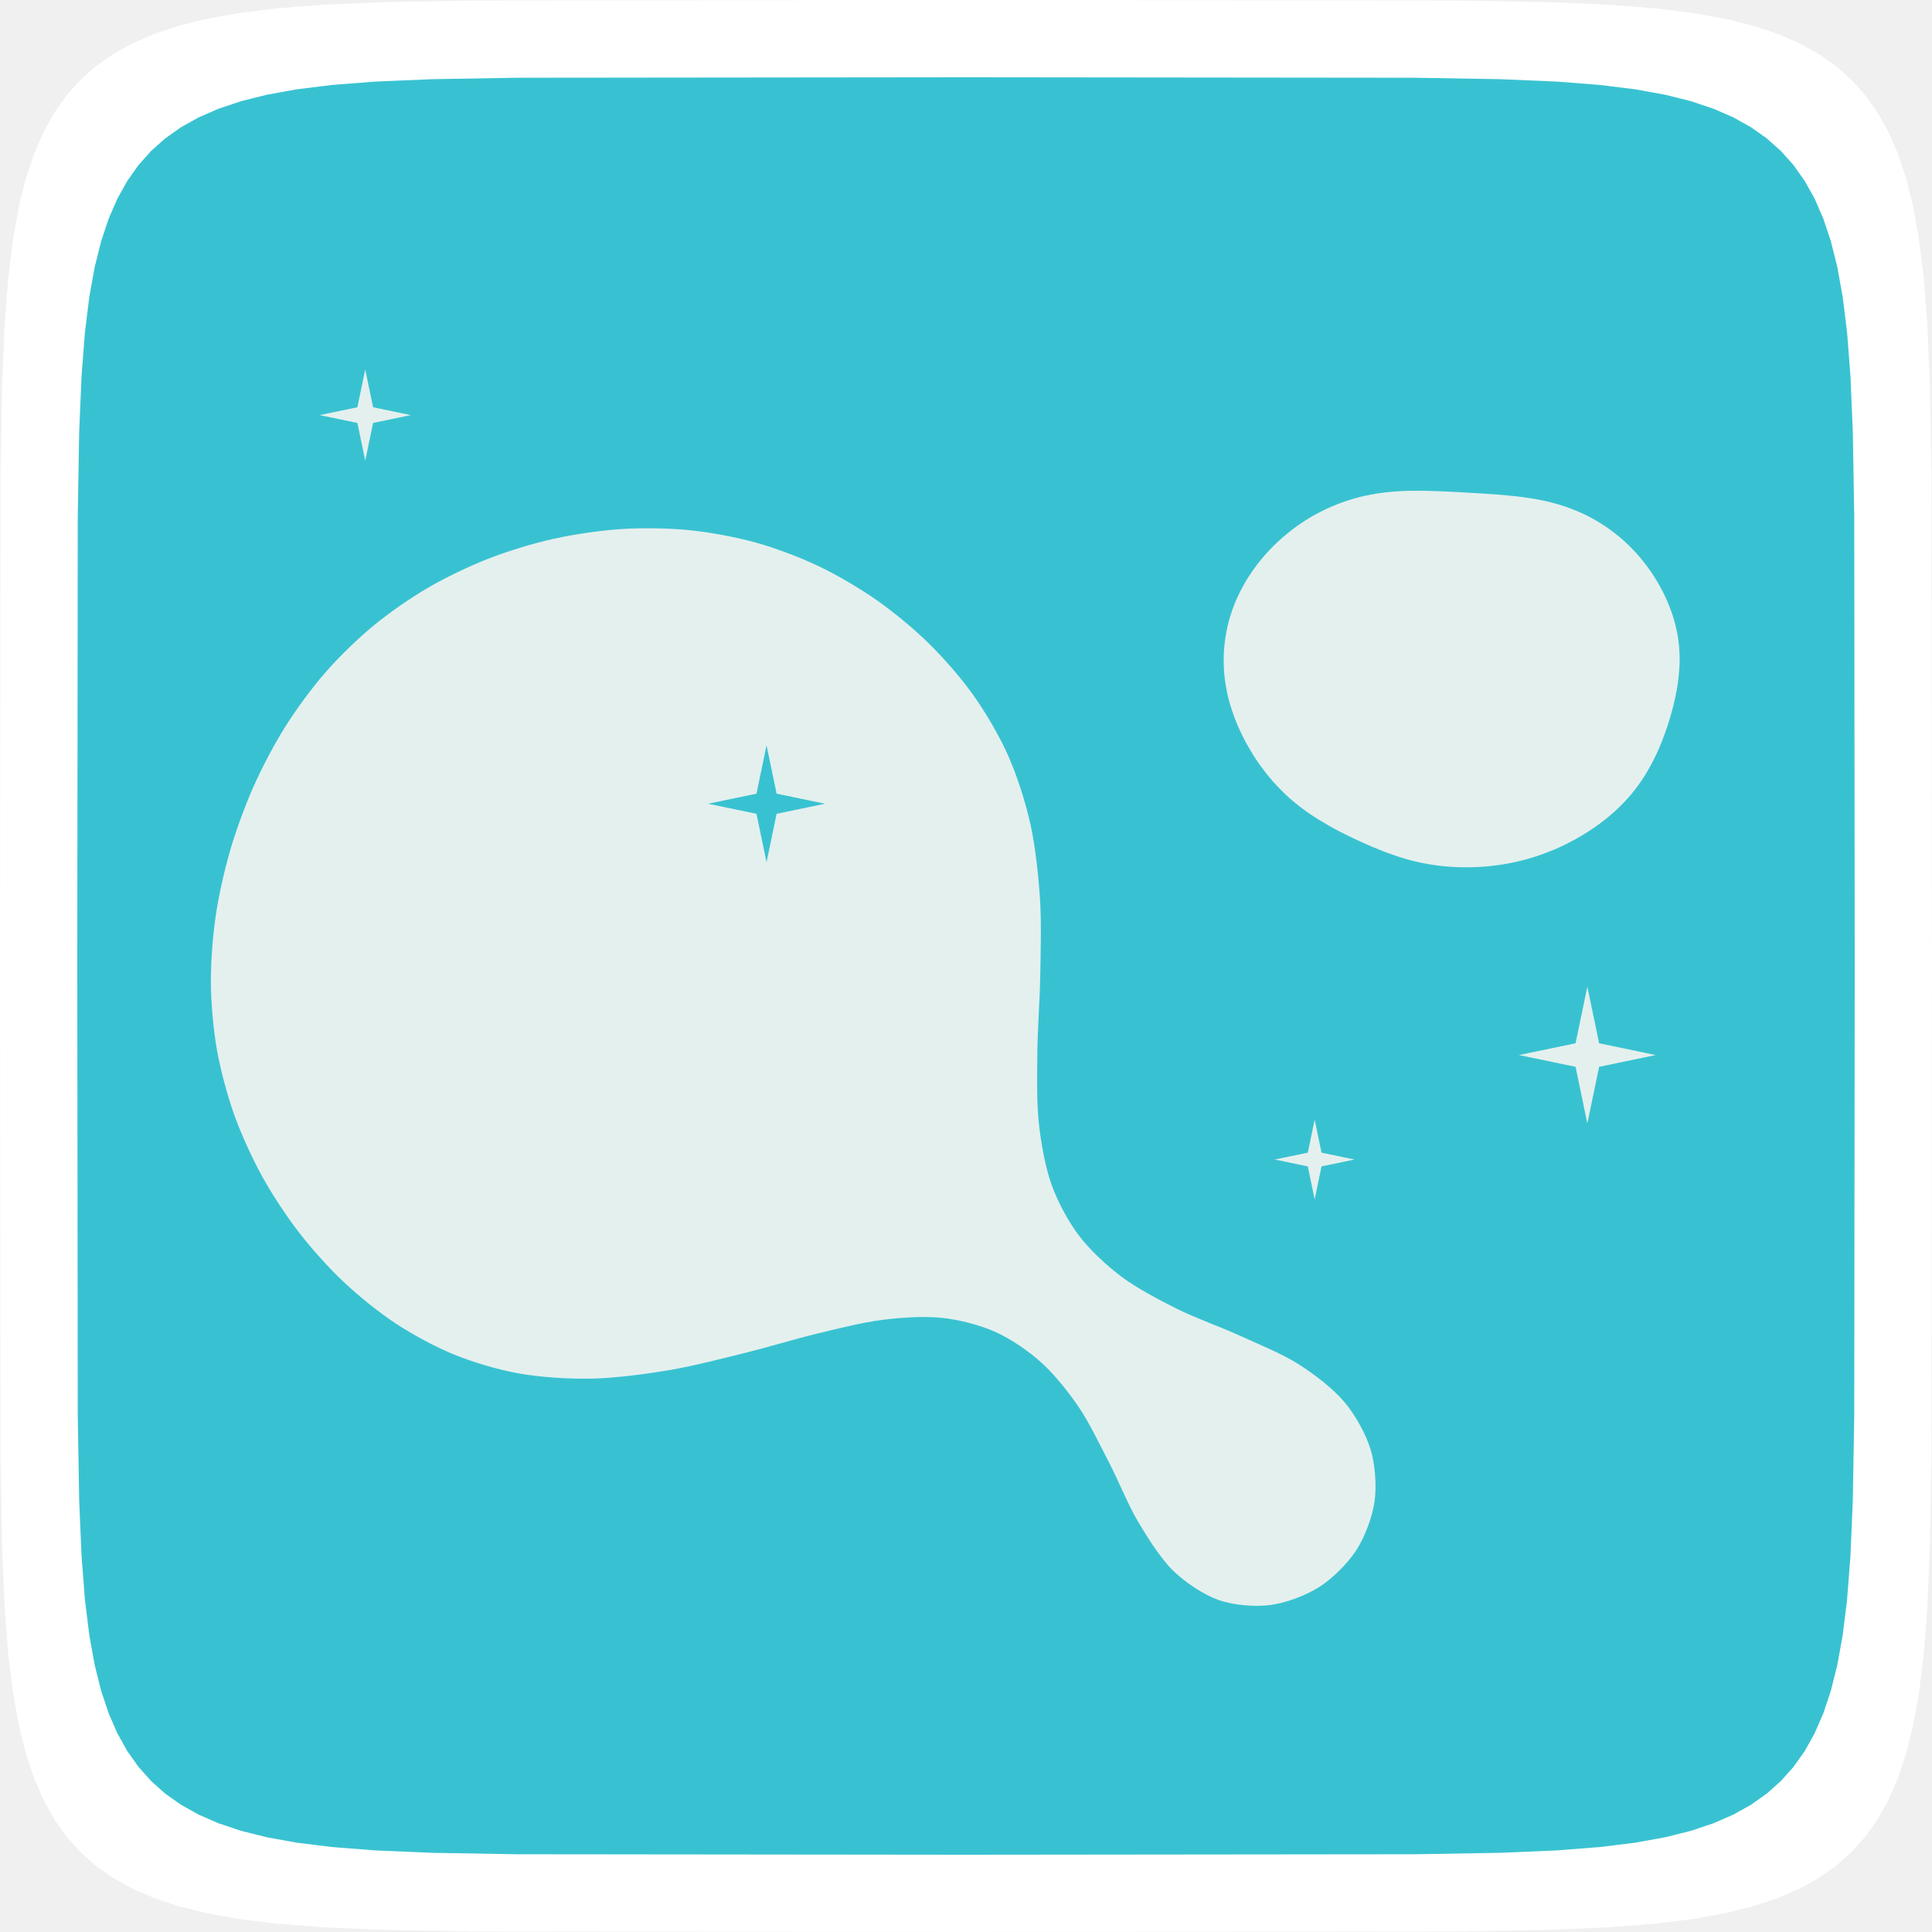
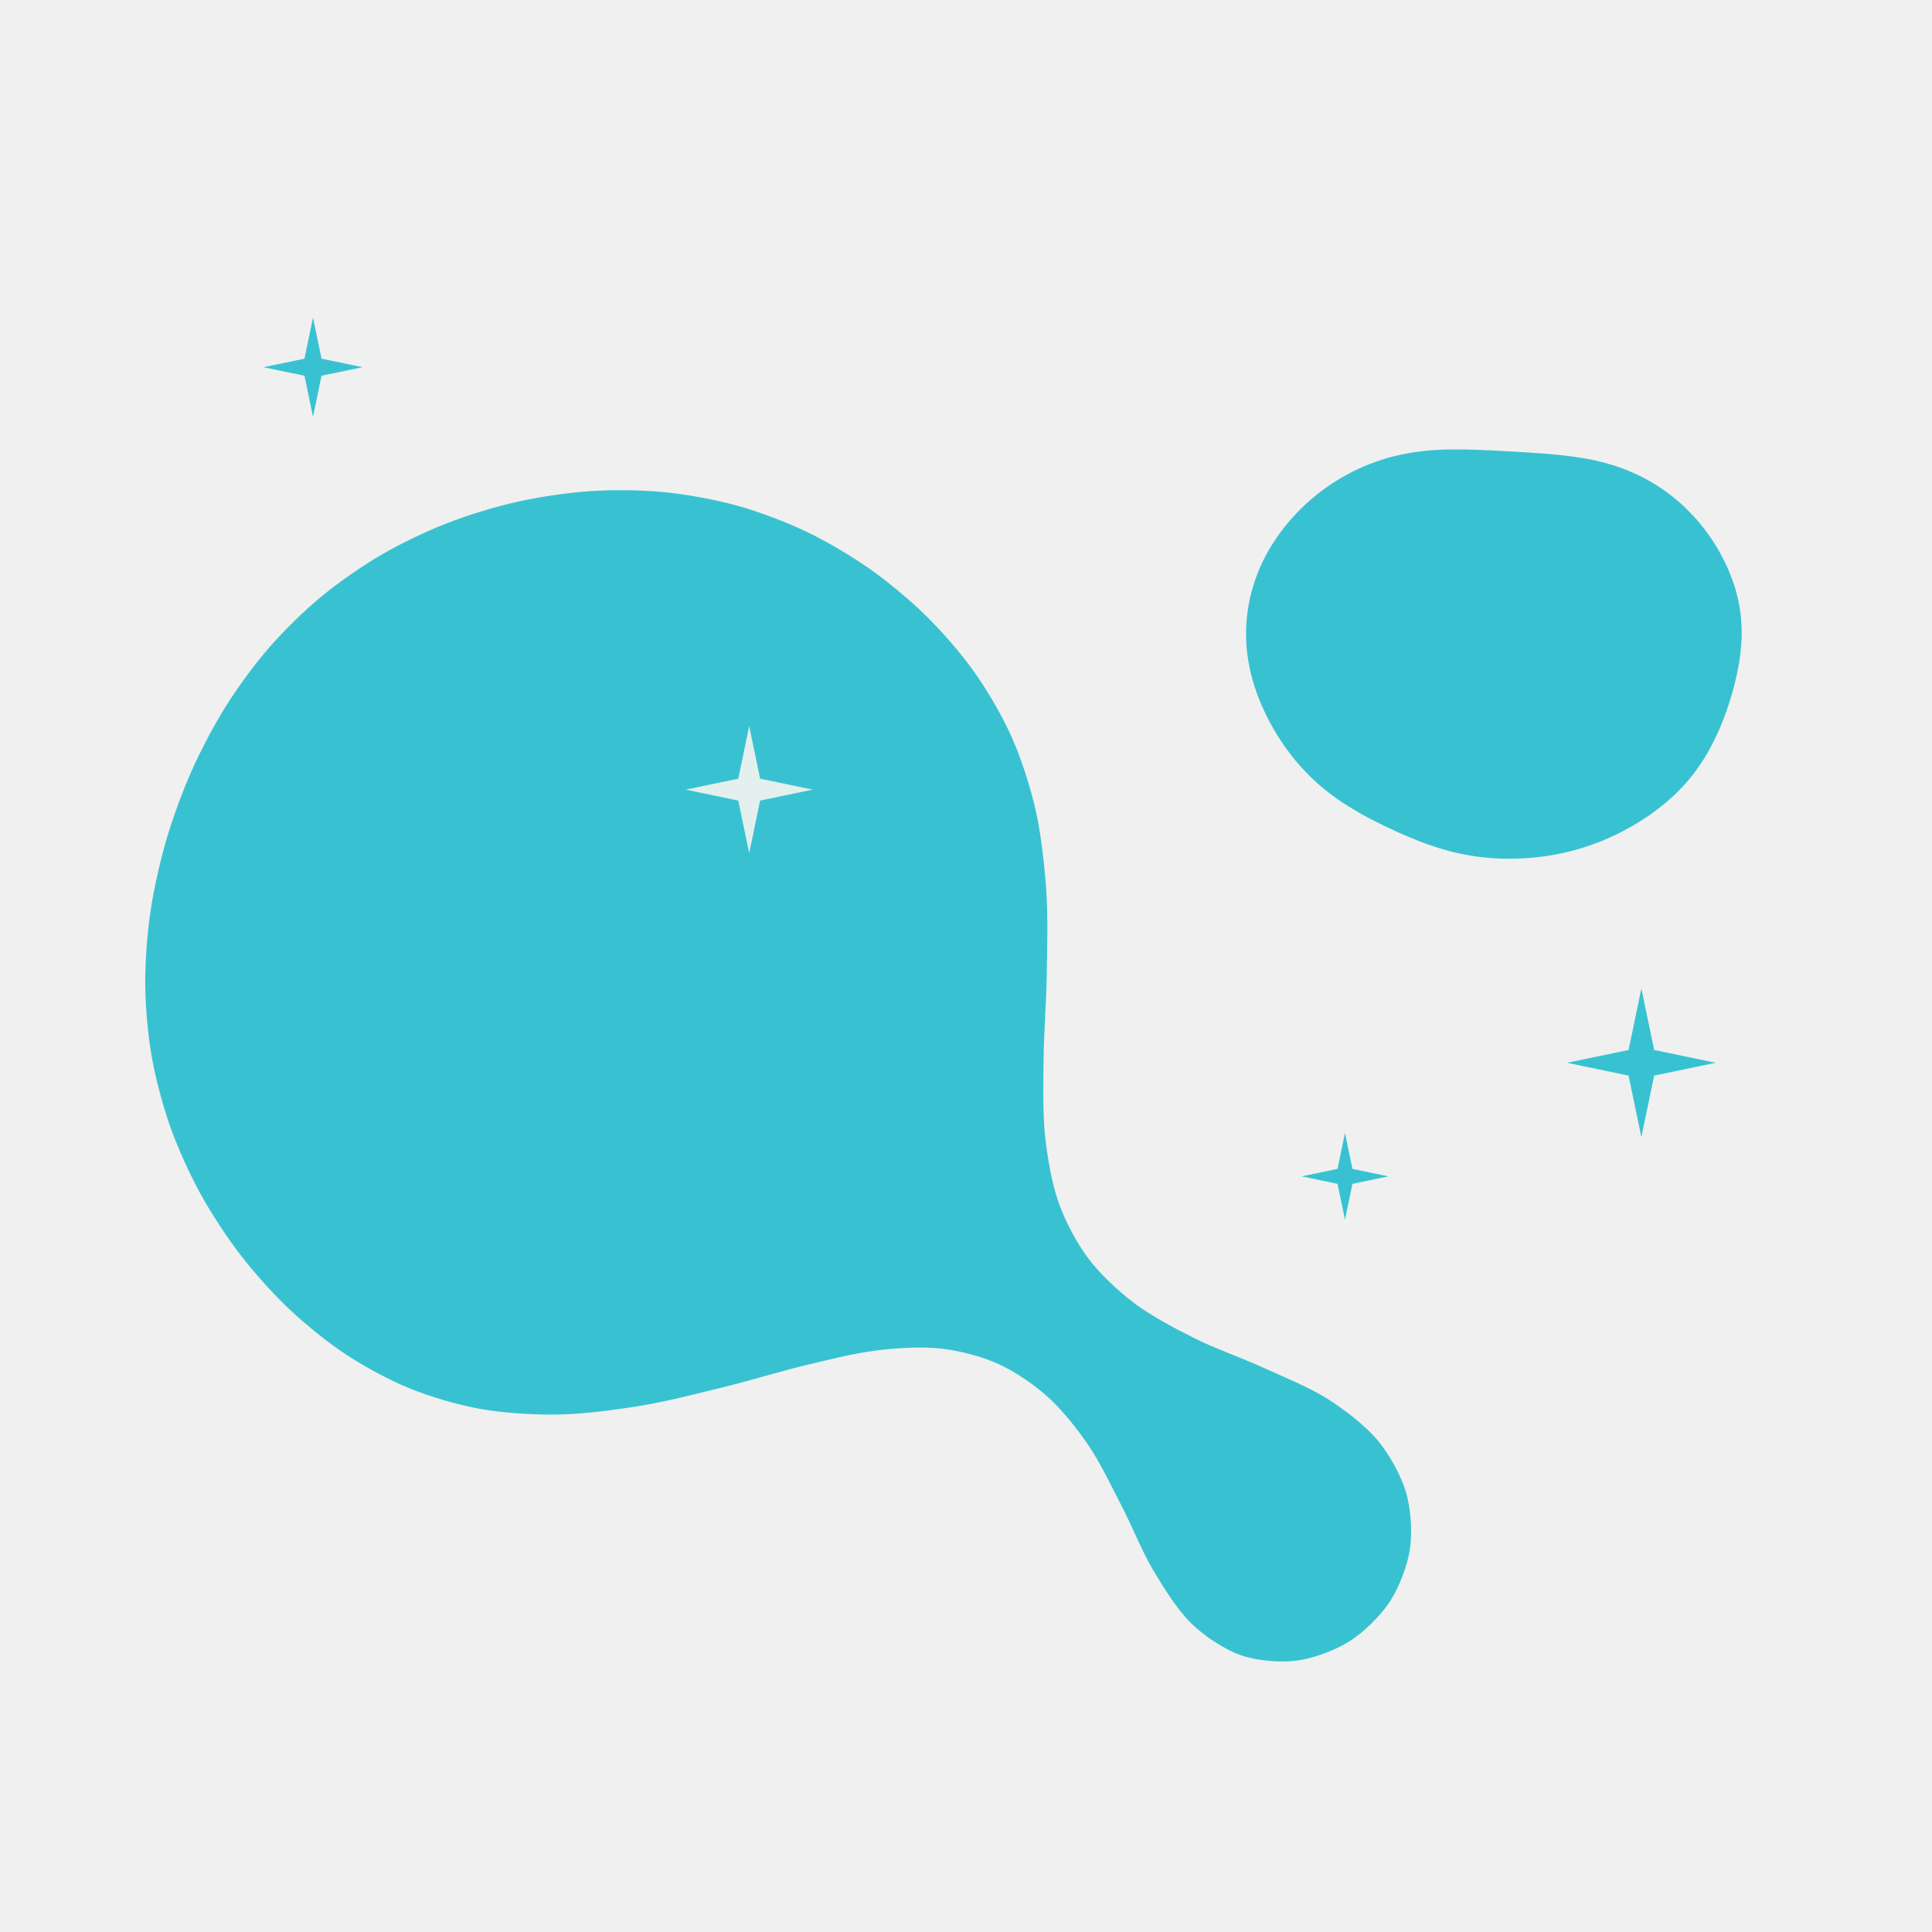
- <svg xmlns="http://www.w3.org/2000/svg" viewBox="0 0 512 512" role="img" aria-label="Flowing blue squircle inverse with white frame">
-   <path d="M512.000 256.000 L511.863 385.461 L511.451 409.874 L510.761 426.137 L509.791 438.595 L508.534 448.759 L506.983 457.349 L505.128 464.769 L502.958 471.269 L500.456 477.017 L497.605 482.127 L494.381 486.684 L490.753 490.753 L486.684 494.381 L482.127 497.605 L477.017 500.456 L471.269 502.958 L464.769 505.128 L457.349 506.983 L448.759 508.534 L438.595 509.791 L426.137 510.761 L409.874 511.451 L385.461 511.863 L256.023 512.000 L126.539 511.863 L102.126 511.451 L85.863 510.761 L73.405 509.791 L63.241 508.534 L54.651 506.983 L47.231 505.128 L40.731 502.958 L34.983 500.456 L29.873 497.605 L25.316 494.381 L21.247 490.753 L17.619 486.684 L14.395 482.127 L11.544 477.017 L9.042 471.269 L6.872 464.769 L5.017 457.349 L3.466 448.759 L2.209 438.595 L1.239 426.137 L0.549 409.874 L0.137 385.461 L0.000 256.027 L0.137 126.539 L0.549 102.126 L1.239 85.863 L2.209 73.405 L3.466 63.241 L5.017 54.651 L6.872 47.231 L9.042 40.731 L11.544 34.983 L14.395 29.873 L17.619 25.316 L21.247 21.247 L25.316 17.619 L29.873 14.395 L34.983 11.544 L40.731 9.042 L47.231 6.872 L54.651 5.017 L63.241 3.466 L73.405 2.209 L85.863 1.239 L102.126 0.549 L126.539 0.137 L255.970 0.000 L385.461 0.137 L409.874 0.549 L426.137 1.239 L438.595 2.209 L448.759 3.466 L457.349 5.017 L464.769 6.872 L471.269 9.042 L477.017 11.544 L482.127 14.395 L486.684 17.619 L490.753 21.247 L494.381 25.316 L497.605 29.873 L500.456 34.983 L502.958 40.731 L505.128 47.231 L506.983 54.651 L508.534 63.241 L509.791 73.405 L510.761 85.863 L511.451 102.126 L511.863 126.539 Z" fill="#FFFFFF" />
-   <g transform="translate(256 256) scale(0.92) translate(-256 -256)">
-     <path d="M512.000 256.000 L511.863 385.461 L511.451 409.874 L510.761 426.137 L509.791 438.595 L508.534 448.759 L506.983 457.349 L505.128 464.769 L502.958 471.269 L500.456 477.017 L497.605 482.127 L494.381 486.684 L490.753 490.753 L486.684 494.381 L482.127 497.605 L477.017 500.456 L471.269 502.958 L464.769 505.128 L457.349 506.983 L448.759 508.534 L438.595 509.791 L426.137 510.761 L409.874 511.451 L385.461 511.863 L256.023 512.000 L126.539 511.863 L102.126 511.451 L85.863 510.761 L73.405 509.791 L63.241 508.534 L54.651 506.983 L47.231 505.128 L40.731 502.958 L34.983 500.456 L29.873 497.605 L25.316 494.381 L21.247 490.753 L17.619 486.684 L14.395 482.127 L11.544 477.017 L9.042 471.269 L6.872 464.769 L5.017 457.349 L3.466 448.759 L2.209 438.595 L1.239 426.137 L0.549 409.874 L0.137 385.461 L0.000 256.027 L0.137 126.539 L0.549 102.126 L1.239 85.863 L2.209 73.405 L3.466 63.241 L5.017 54.651 L6.872 47.231 L9.042 40.731 L11.544 34.983 L14.395 29.873 L17.619 25.316 L21.247 21.247 L25.316 17.619 L29.873 14.395 L34.983 11.544 L40.731 9.042 L47.231 6.872 L54.651 5.017 L63.241 3.466 L73.405 2.209 L85.863 1.239 L102.126 0.549 L126.539 0.137 L255.970 0.000 L385.461 0.137 L409.874 0.549 L426.137 1.239 L438.595 2.209 L448.759 3.466 L457.349 5.017 L464.769 6.872 L471.269 9.042 L477.017 11.544 L482.127 14.395 L486.684 17.619 L490.753 21.247 L494.381 25.316 L497.605 29.873 L500.456 34.983 L502.958 40.731 L505.128 47.231 L506.983 54.651 L508.534 63.241 L509.791 73.405 L510.761 85.863 L511.451 102.126 L511.863 126.539 Z" fill="#38C2D1" />
-     <g transform="translate(256 256) scale(1.14) translate(-256 -256)">
-       <path d="M 155.75 119.79 C 150.50 120.13 143.82 121.10 138.69 122.24 C 133.55 123.37 127.14 125.32 122.27 127.22 C 117.39 129.11 111.40 131.98 106.91 134.59 C 102.42 137.21 96.99 140.97 93.00 144.27 C 89.01 147.56 84.29 152.17 80.89 156.07 C 77.48 159.98 73.57 165.32 70.79 169.73 C 68.02 174.13 64.92 180.03 62.79 184.82 C 60.66 189.60 58.36 195.89 56.89 200.92 C 55.42 205.95 53.95 212.48 53.20 217.65 C 52.45 222.82 51.95 229.45 52.00 234.64 C 52.05 239.83 52.64 246.42 53.55 251.51 C 54.46 256.61 56.18 262.99 57.92 267.86 C 59.67 272.74 62.42 278.77 64.93 283.32 C 67.43 287.87 71.08 293.41 74.25 297.51 C 77.41 301.61 81.82 306.52 85.57 310.05 C 89.31 313.57 94.39 317.69 98.67 320.51 C 102.96 323.32 108.70 326.46 113.52 328.41 C 118.35 330.36 124.79 332.29 130.14 333.21 C 135.50 334.14 142.66 334.59 148.43 334.46 C 154.19 334.32 161.83 333.33 167.74 332.33 C 173.64 331.34 181.21 329.39 186.92 327.98 C 192.64 326.57 199.68 324.42 205.00 323.13 C 210.33 321.85 216.77 320.23 221.64 319.62 C 226.51 319.00 232.38 318.64 236.77 319.11 C 241.16 319.58 246.42 320.95 250.26 322.68 C 254.11 324.42 258.63 327.49 261.86 330.42 C 265.10 333.34 268.72 337.86 271.35 341.75 C 273.98 345.64 276.72 351.36 279.00 355.77 C 281.29 360.19 283.77 366.37 286.24 370.54 C 288.72 374.71 292.00 379.94 295.13 382.98 C 298.25 386.03 302.86 389.06 306.63 390.40 C 310.39 391.73 315.80 392.18 319.69 391.67 C 323.59 391.17 328.72 389.24 332.05 387.12 C 335.38 385.00 339.24 381.16 341.39 377.87 C 343.53 374.57 345.45 369.52 346.02 365.61 C 346.58 361.71 346.22 356.29 345.05 352.42 C 343.88 348.54 341.20 343.65 338.38 340.33 C 335.57 337.00 330.79 333.32 326.71 330.74 C 322.63 328.16 316.46 325.64 311.77 323.51 C 307.08 321.37 300.67 319.10 296.13 316.84 C 291.60 314.58 285.98 311.61 282.17 308.77 C 278.37 305.93 274.07 301.92 271.34 298.32 C 268.60 294.71 265.90 289.64 264.35 285.25 C 262.79 280.85 261.72 274.75 261.18 269.65 C 260.64 264.54 260.77 257.59 260.83 251.95 C 260.88 246.31 261.45 238.78 261.56 232.85 C 261.66 226.92 261.88 219.18 261.50 213.28 C 261.12 207.39 260.31 199.93 259.09 194.40 C 257.87 188.86 255.70 182.14 253.51 177.18 C 251.33 172.21 247.88 166.35 244.83 162.01 C 241.78 157.67 237.36 152.60 233.62 148.90 C 229.88 145.20 224.72 140.91 220.44 137.90 C 216.16 134.89 210.42 131.49 205.71 129.24 C 201.01 126.99 194.79 124.64 189.77 123.23 C 184.74 121.83 178.17 120.60 172.96 120.08 C 167.74 119.55 161.01 119.46 155.75 119.79 Z" fill="#E4F0EE" transform="translate(13.2 25.8)" />
-       <path d="M 367.69 153.34 C 365.90 153.63 363.68 154.11 361.96 154.61 C 360.23 155.11 358.09 155.87 356.44 156.58 C 354.79 157.29 352.75 158.32 351.19 159.23 C 349.63 160.15 347.72 161.44 346.27 162.55 C 344.83 163.66 343.07 165.19 341.77 166.48 C 340.47 167.77 338.91 169.52 337.79 170.97 C 336.66 172.41 335.35 174.34 334.44 175.92 C 333.52 177.50 332.50 179.58 331.83 181.27 C 331.16 182.97 330.46 185.18 330.06 186.96 C 329.65 188.74 329.31 191.05 329.19 192.88 C 329.06 194.70 329.09 197.04 329.25 198.86 C 329.41 200.68 329.80 202.97 330.23 204.75 C 330.66 206.53 331.38 208.75 332.05 210.47 C 332.72 212.19 333.72 214.33 334.59 215.98 C 335.47 217.62 336.71 219.66 337.77 221.21 C 338.84 222.75 340.29 224.64 341.53 226.04 C 342.76 227.43 344.42 229.11 345.81 230.34 C 347.20 231.57 349.06 233.00 350.58 234.06 C 352.10 235.12 354.11 236.34 355.72 237.26 C 357.33 238.18 359.42 239.25 361.08 240.05 C 362.73 240.86 364.84 241.82 366.50 242.52 C 368.17 243.23 370.26 244.06 371.94 244.63 C 373.62 245.21 375.74 245.86 377.46 246.27 C 379.19 246.68 381.40 247.09 383.19 247.32 C 384.98 247.55 387.30 247.72 389.14 247.75 C 390.97 247.79 393.34 247.72 395.18 247.57 C 397.03 247.42 399.36 247.11 401.17 246.76 C 402.99 246.42 405.25 245.87 407.00 245.33 C 408.76 244.80 410.94 244.00 412.64 243.28 C 414.34 242.56 416.44 241.53 418.06 240.63 C 419.68 239.73 421.69 238.48 423.20 237.41 C 424.72 236.33 426.57 234.87 427.93 233.63 C 429.29 232.40 430.91 230.73 432.08 229.33 C 433.26 227.92 434.61 226.05 435.59 224.48 C 436.57 222.92 437.67 220.83 438.47 219.13 C 439.27 217.43 440.16 215.18 440.79 213.40 C 441.42 211.61 442.13 209.30 442.59 207.49 C 443.05 205.68 443.54 203.40 443.81 201.62 C 444.07 199.84 444.29 197.62 444.32 195.88 C 444.35 194.13 444.23 191.96 443.99 190.24 C 443.75 188.53 443.26 186.37 442.75 184.70 C 442.23 183.02 441.40 180.91 440.64 179.29 C 439.88 177.67 438.77 175.67 437.79 174.15 C 436.82 172.64 435.45 170.80 434.29 169.43 C 433.13 168.06 431.54 166.43 430.22 165.24 C 428.90 164.05 427.12 162.67 425.66 161.68 C 424.21 160.69 422.28 159.58 420.72 158.80 C 419.15 158.03 417.11 157.19 415.47 156.63 C 413.82 156.06 411.70 155.49 409.98 155.12 C 408.26 154.74 406.05 154.40 404.26 154.17 C 402.46 153.93 400.15 153.74 398.29 153.58 C 396.42 153.43 394.01 153.28 392.10 153.17 C 390.18 153.05 387.73 152.91 385.82 152.83 C 383.91 152.75 381.50 152.64 379.62 152.62 C 377.74 152.60 375.40 152.61 373.57 152.72 C 371.74 152.83 369.47 153.05 367.69 153.34 Z" fill="#E4F0EE" transform="translate(-8 -16.7)" />
-       <path d="M0-18 3.1-3.1 18 0 3.1 3.1 0 18-3.1 3.1-18 0-3.1-3.1Z" fill="#38C2D1" transform="translate(205.6 215) scale(0.82)" />
-       <path d="M0-18 3.1-3.1 18 0 3.1 3.1 0 18-3.1 3.1-18 0-3.1-3.1Z" fill="#E4F0EE" transform="translate(413 278.5) scale(0.96)" />
-       <path d="M0-18 3.1-3.1 18 0 3.1 3.1 0 18-3.1 3.1-18 0-3.1-3.1Z" fill="#E4F0EE" transform="translate(344.1 304.9) scale(0.56)" />
-       <path d="M0-18 3.1-3.1 18 0 3.1 3.1 0 18-3.1 3.1-18 0-3.1-3.1Z" fill="#E4F0EE" transform="translate(104.2 116.8) scale(0.64)" />
-     </g>
+ <svg xmlns="http://www.w3.org/2000/svg" viewBox="0 0 512 512" role="img" aria-label="Flowing blue Direct">
+   <g transform="translate(256 256) scale(1.14) translate(-256 -256)">
+     <path d="M 155.75 119.79 C 150.50 120.13 143.82 121.10 138.69 122.24 C 133.55 123.37 127.14 125.32 122.27 127.22 C 117.39 129.11 111.40 131.98 106.91 134.59 C 102.42 137.21 96.99 140.97 93.00 144.27 C 89.01 147.56 84.29 152.17 80.89 156.07 C 77.48 159.98 73.57 165.32 70.79 169.73 C 68.02 174.13 64.92 180.03 62.79 184.82 C 60.66 189.60 58.36 195.89 56.89 200.92 C 55.42 205.95 53.95 212.48 53.20 217.65 C 52.45 222.82 51.95 229.45 52.00 234.64 C 52.05 239.83 52.64 246.42 53.55 251.51 C 54.46 256.61 56.18 262.99 57.92 267.86 C 59.67 272.74 62.42 278.77 64.93 283.32 C 67.43 287.87 71.08 293.41 74.25 297.51 C 77.41 301.61 81.82 306.52 85.57 310.05 C 89.31 313.57 94.39 317.69 98.67 320.51 C 102.96 323.32 108.70 326.46 113.52 328.41 C 118.35 330.36 124.79 332.29 130.14 333.21 C 135.50 334.14 142.66 334.59 148.43 334.46 C 154.19 334.32 161.83 333.33 167.74 332.33 C 173.64 331.34 181.21 329.39 186.92 327.98 C 192.64 326.57 199.68 324.42 205.00 323.13 C 210.33 321.85 216.77 320.23 221.64 319.62 C 226.51 319.00 232.38 318.64 236.77 319.11 C 241.16 319.58 246.42 320.95 250.26 322.68 C 254.11 324.42 258.63 327.49 261.86 330.42 C 265.10 333.34 268.72 337.86 271.35 341.75 C 273.98 345.64 276.72 351.36 279.00 355.77 C 281.29 360.19 283.77 366.37 286.24 370.54 C 288.72 374.71 292.00 379.94 295.13 382.98 C 298.25 386.03 302.86 389.06 306.63 390.40 C 310.39 391.73 315.80 392.18 319.69 391.67 C 323.59 391.17 328.72 389.24 332.05 387.12 C 335.38 385.00 339.24 381.16 341.39 377.87 C 343.53 374.57 345.45 369.52 346.02 365.61 C 346.58 361.71 346.22 356.29 345.05 352.42 C 343.88 348.54 341.20 343.65 338.38 340.33 C 335.57 337.00 330.79 333.32 326.71 330.74 C 322.63 328.16 316.46 325.64 311.77 323.51 C 307.08 321.37 300.67 319.10 296.13 316.84 C 291.60 314.58 285.98 311.61 282.17 308.77 C 278.37 305.93 274.07 301.92 271.34 298.32 C 268.60 294.71 265.90 289.64 264.35 285.25 C 262.79 280.85 261.72 274.75 261.18 269.65 C 260.64 264.54 260.77 257.59 260.83 251.95 C 260.88 246.31 261.45 238.78 261.56 232.85 C 261.66 226.92 261.88 219.18 261.50 213.28 C 261.12 207.39 260.31 199.93 259.09 194.40 C 257.87 188.86 255.70 182.14 253.51 177.18 C 251.33 172.21 247.88 166.35 244.83 162.01 C 241.78 157.67 237.36 152.60 233.62 148.90 C 229.88 145.20 224.72 140.91 220.44 137.90 C 216.16 134.89 210.42 131.49 205.71 129.24 C 201.01 126.99 194.79 124.64 189.77 123.23 C 184.74 121.83 178.17 120.60 172.96 120.08 C 167.74 119.55 161.01 119.46 155.75 119.79 Z" fill="#38C2D1" transform="translate(13.2 25.8)" />
+     <path d="M 367.69 153.34 C 365.90 153.63 363.68 154.11 361.96 154.61 C 360.23 155.11 358.09 155.87 356.44 156.58 C 354.79 157.29 352.75 158.32 351.19 159.23 C 349.63 160.15 347.72 161.44 346.27 162.55 C 344.83 163.66 343.07 165.19 341.77 166.48 C 340.47 167.77 338.91 169.52 337.79 170.97 C 336.66 172.41 335.35 174.34 334.44 175.92 C 333.52 177.50 332.50 179.58 331.83 181.27 C 331.16 182.97 330.46 185.18 330.06 186.96 C 329.65 188.74 329.31 191.05 329.19 192.88 C 329.06 194.70 329.09 197.04 329.25 198.86 C 329.41 200.68 329.80 202.97 330.23 204.75 C 330.66 206.53 331.38 208.75 332.05 210.47 C 332.72 212.19 333.72 214.33 334.59 215.98 C 335.47 217.62 336.71 219.66 337.77 221.21 C 338.84 222.75 340.29 224.64 341.53 226.04 C 342.76 227.43 344.42 229.11 345.81 230.34 C 347.20 231.57 349.06 233.00 350.58 234.06 C 352.10 235.12 354.11 236.34 355.72 237.26 C 357.33 238.18 359.42 239.25 361.08 240.05 C 362.73 240.86 364.84 241.82 366.50 242.52 C 368.17 243.23 370.26 244.06 371.94 244.63 C 373.62 245.21 375.74 245.86 377.46 246.27 C 379.19 246.68 381.40 247.09 383.19 247.32 C 384.98 247.55 387.30 247.72 389.14 247.75 C 390.97 247.79 393.34 247.72 395.18 247.57 C 397.03 247.42 399.36 247.11 401.17 246.76 C 402.99 246.42 405.25 245.87 407.00 245.33 C 408.76 244.80 410.94 244.00 412.64 243.28 C 414.34 242.56 416.44 241.53 418.06 240.63 C 419.68 239.73 421.69 238.48 423.20 237.41 C 424.72 236.33 426.57 234.87 427.93 233.63 C 429.29 232.40 430.91 230.73 432.08 229.33 C 433.26 227.92 434.61 226.05 435.59 224.48 C 436.57 222.92 437.67 220.83 438.47 219.13 C 439.27 217.43 440.16 215.18 440.79 213.40 C 441.42 211.61 442.13 209.30 442.59 207.49 C 443.05 205.68 443.54 203.40 443.81 201.62 C 444.07 199.84 444.29 197.62 444.32 195.88 C 444.35 194.13 444.23 191.96 443.99 190.24 C 443.75 188.53 443.26 186.37 442.75 184.70 C 442.23 183.02 441.40 180.91 440.64 179.29 C 439.88 177.67 438.77 175.67 437.79 174.15 C 436.82 172.64 435.45 170.80 434.29 169.43 C 433.13 168.06 431.54 166.43 430.22 165.24 C 428.90 164.05 427.12 162.67 425.66 161.68 C 424.21 160.69 422.28 159.58 420.72 158.80 C 419.15 158.03 417.11 157.19 415.47 156.63 C 413.82 156.06 411.70 155.49 409.98 155.12 C 408.26 154.74 406.05 154.40 404.26 154.17 C 402.46 153.93 400.15 153.74 398.29 153.58 C 396.42 153.43 394.01 153.28 392.10 153.17 C 390.18 153.05 387.73 152.91 385.82 152.83 C 383.91 152.75 381.50 152.64 379.62 152.62 C 377.74 152.60 375.40 152.61 373.57 152.72 C 371.74 152.83 369.47 153.05 367.69 153.34 Z" fill="#38C2D1" transform="translate(-8 -16.7)" />
+     <path d="M0-18 3.1-3.1 18 0 3.1 3.1 0 18-3.1 3.1-18 0-3.1-3.1Z" fill="#E4F0EE" transform="translate(205.6 215) scale(0.82)" />
+     <path d="M0-18 3.1-3.1 18 0 3.1 3.1 0 18-3.1 3.1-18 0-3.1-3.1Z" fill="#38C2D1" transform="translate(413 278.5) scale(0.96)" />
+     <path d="M0-18 3.1-3.1 18 0 3.1 3.1 0 18-3.1 3.1-18 0-3.1-3.1Z" fill="#38C2D1" transform="translate(344.1 304.9) scale(0.56)" />
+     <path d="M0-18 3.1-3.1 18 0 3.1 3.1 0 18-3.1 3.1-18 0-3.1-3.1Z" fill="#38C2D1" transform="translate(104.2 116.8) scale(0.64)" />
  </g>
</svg>
